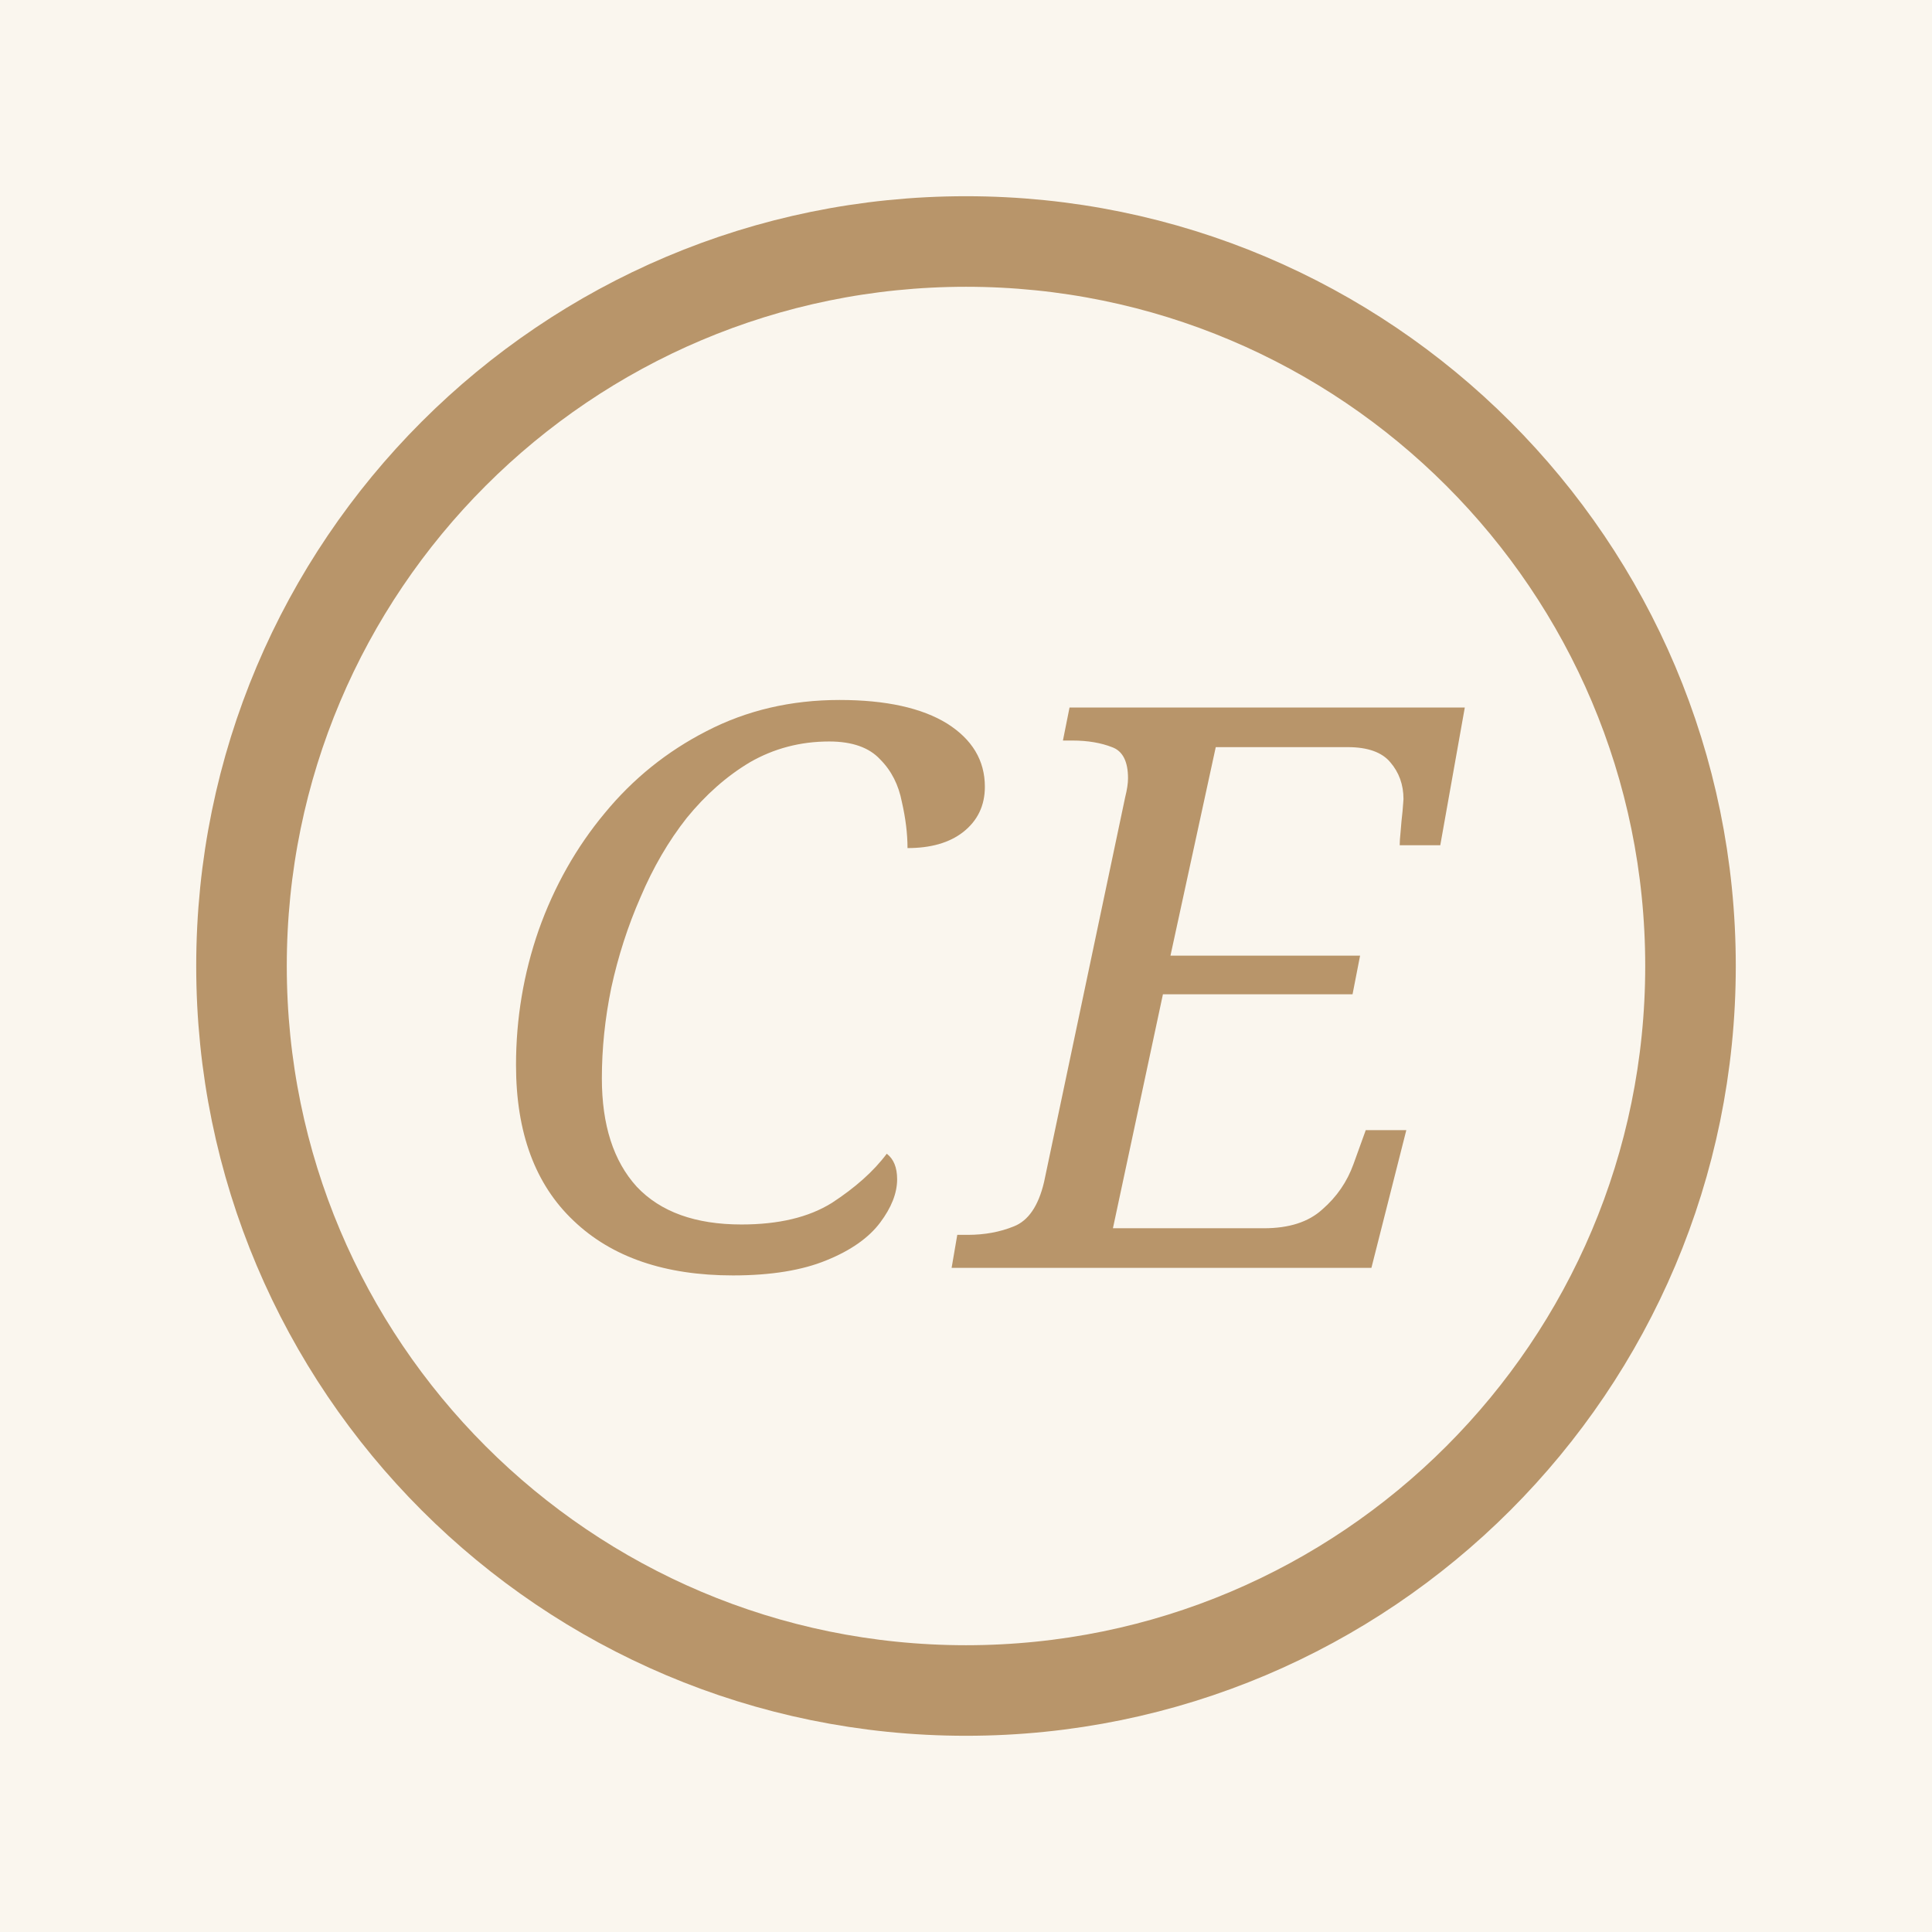
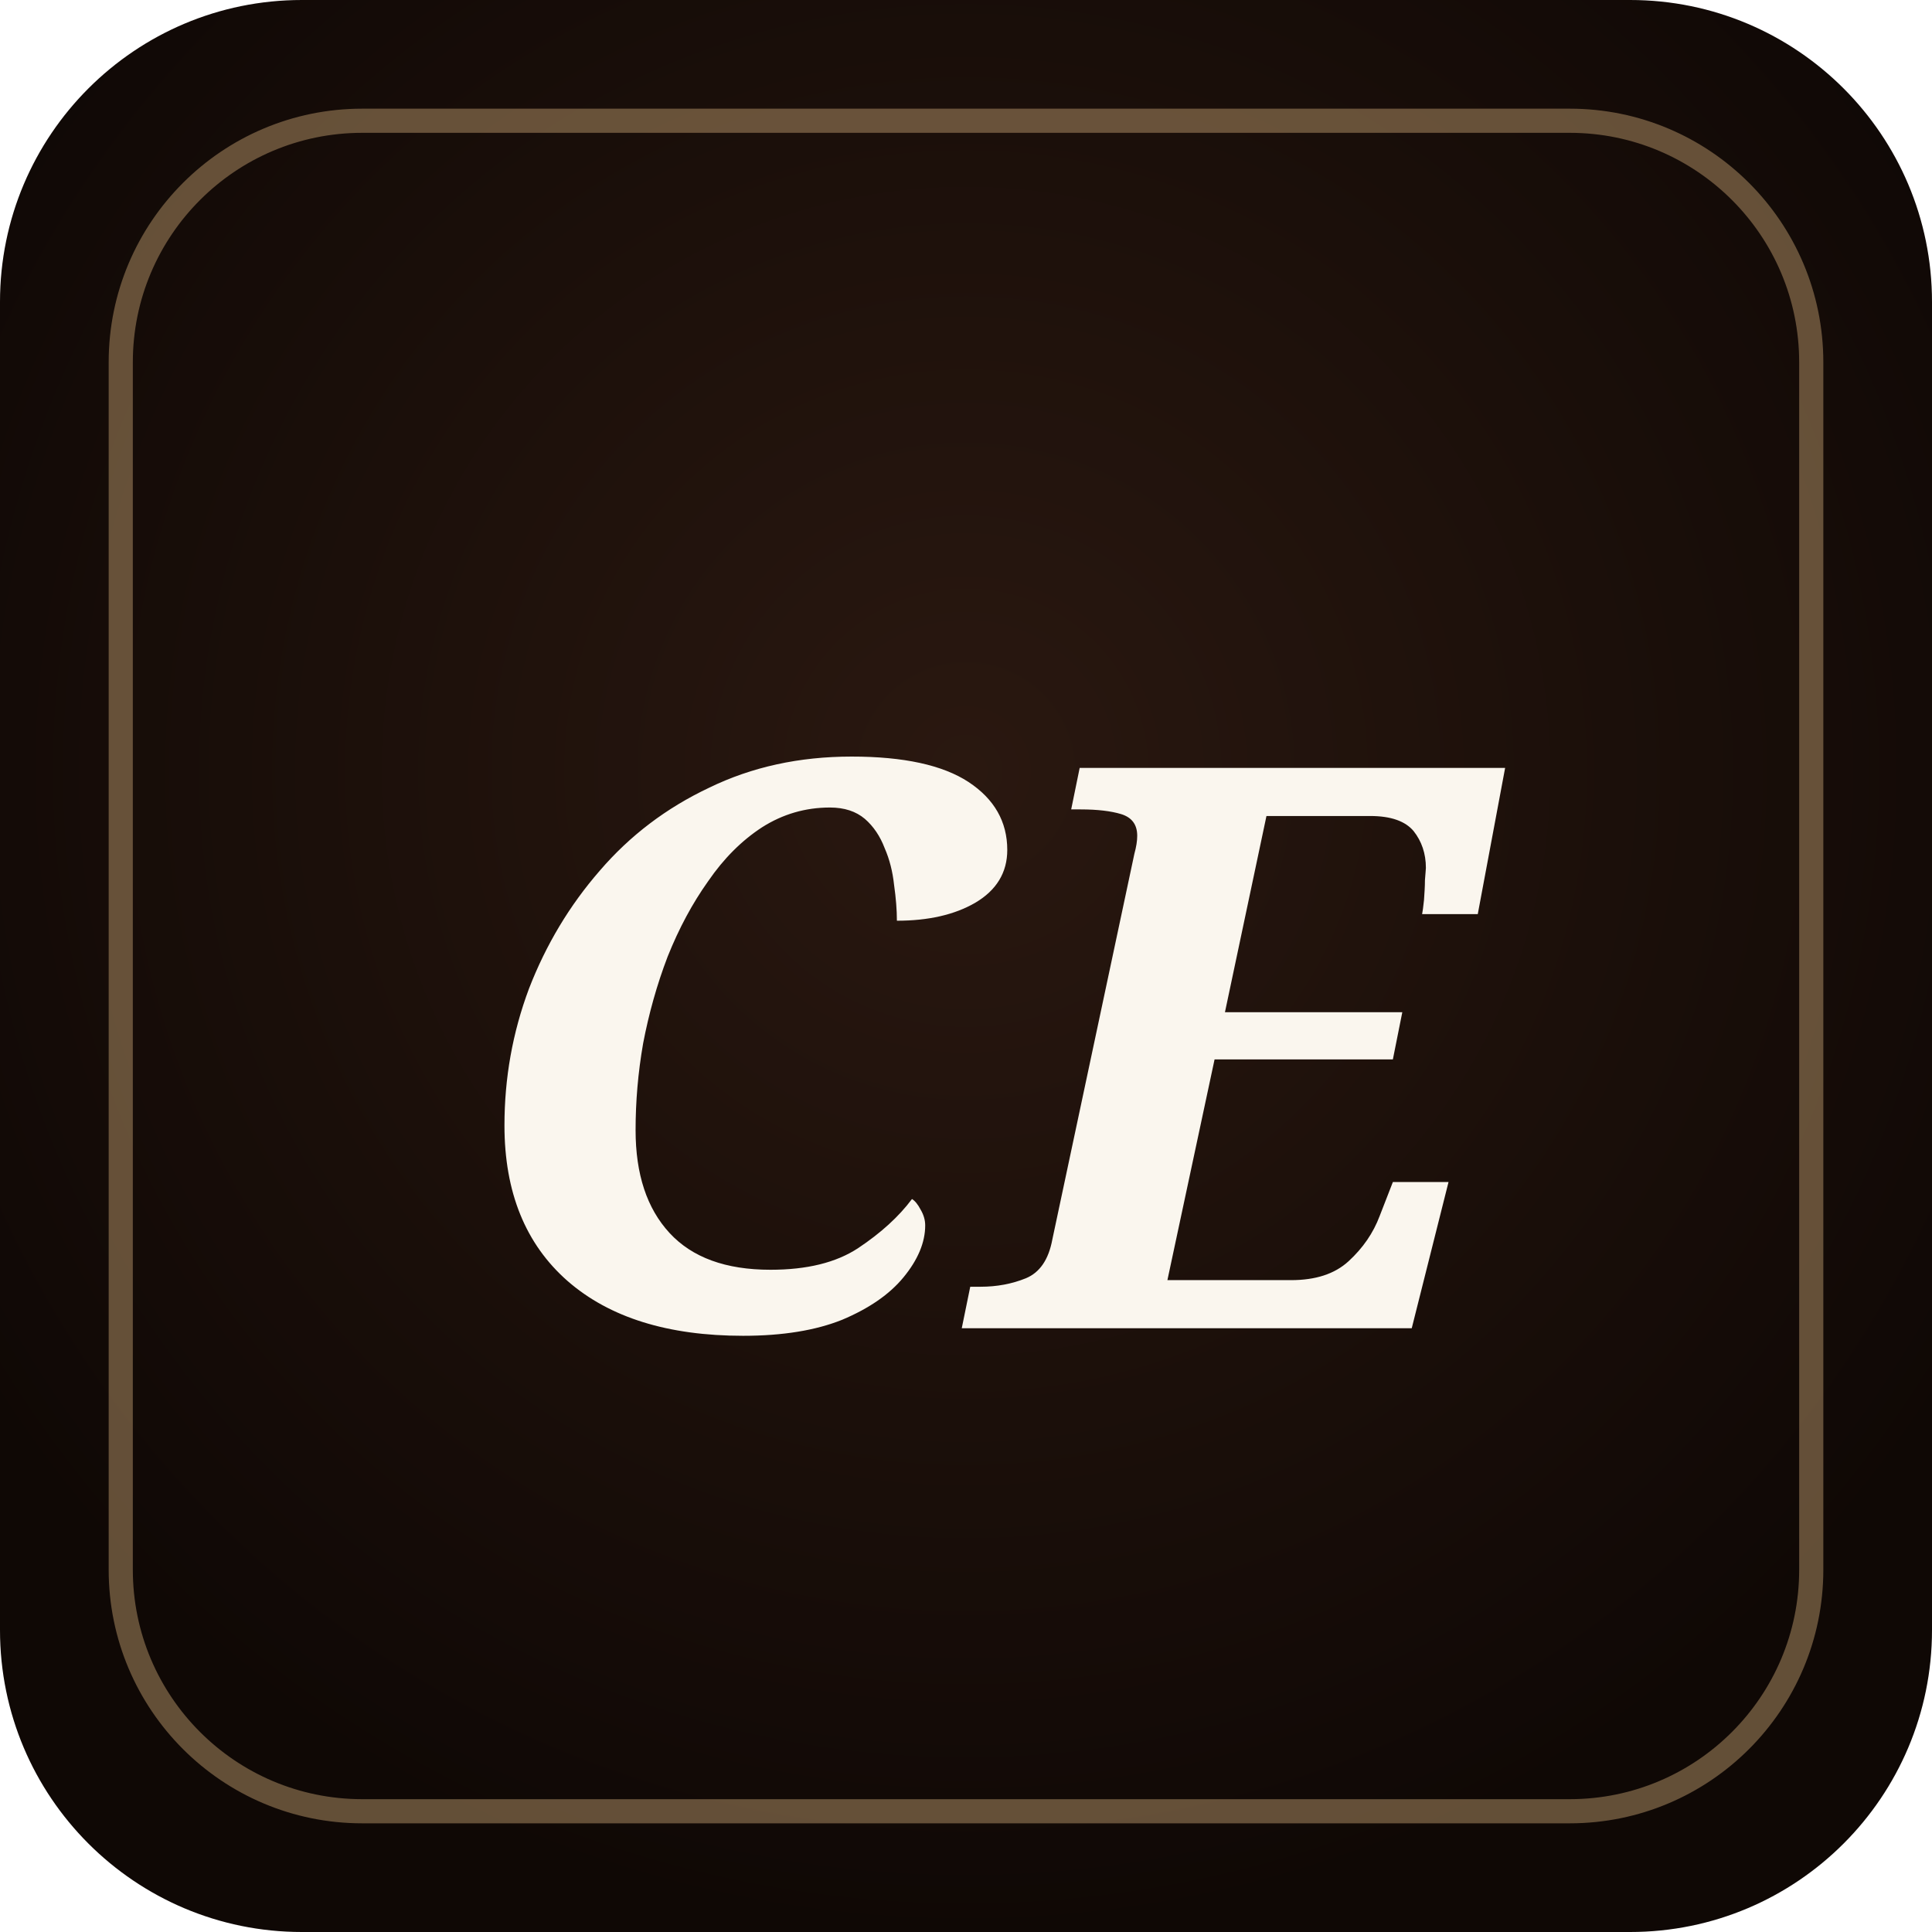
<svg xmlns="http://www.w3.org/2000/svg" viewBox="0 0 32 32">
-   <rect width="32" height="32" fill="#FAF6EE" />
-   <circle cx="16" cy="16" r="12" fill="none" stroke="#B8956A" stroke-width="1.5" />
-   <text x="16" y="21" font-family="Georgia, serif" font-style="italic" font-size="13" fill="#B8956A" text-anchor="middle">CE</text>
+   <defs>
+     <radialGradient id="bg" cx="50%" cy="40%" r="60%">
+       <stop offset="0%" stop-color="#2a1810" />
+       <stop offset="100%" stop-color="#0f0805" />
+     </radialGradient>
+   </defs>
+   <rect width="32" height="32" rx="5" fill="url(#bg)" />
+   <rect x="2" y="2" width="28" height="28" rx="4" fill="none" stroke="#b8956a" stroke-width="0.4" opacity="0.5" />
+   <text x="16" y="22" font-family="Georgia,serif" font-style="italic" font-weight="700" font-size="13" fill="#FAF6EE" text-anchor="middle">CE</text>
</svg>
